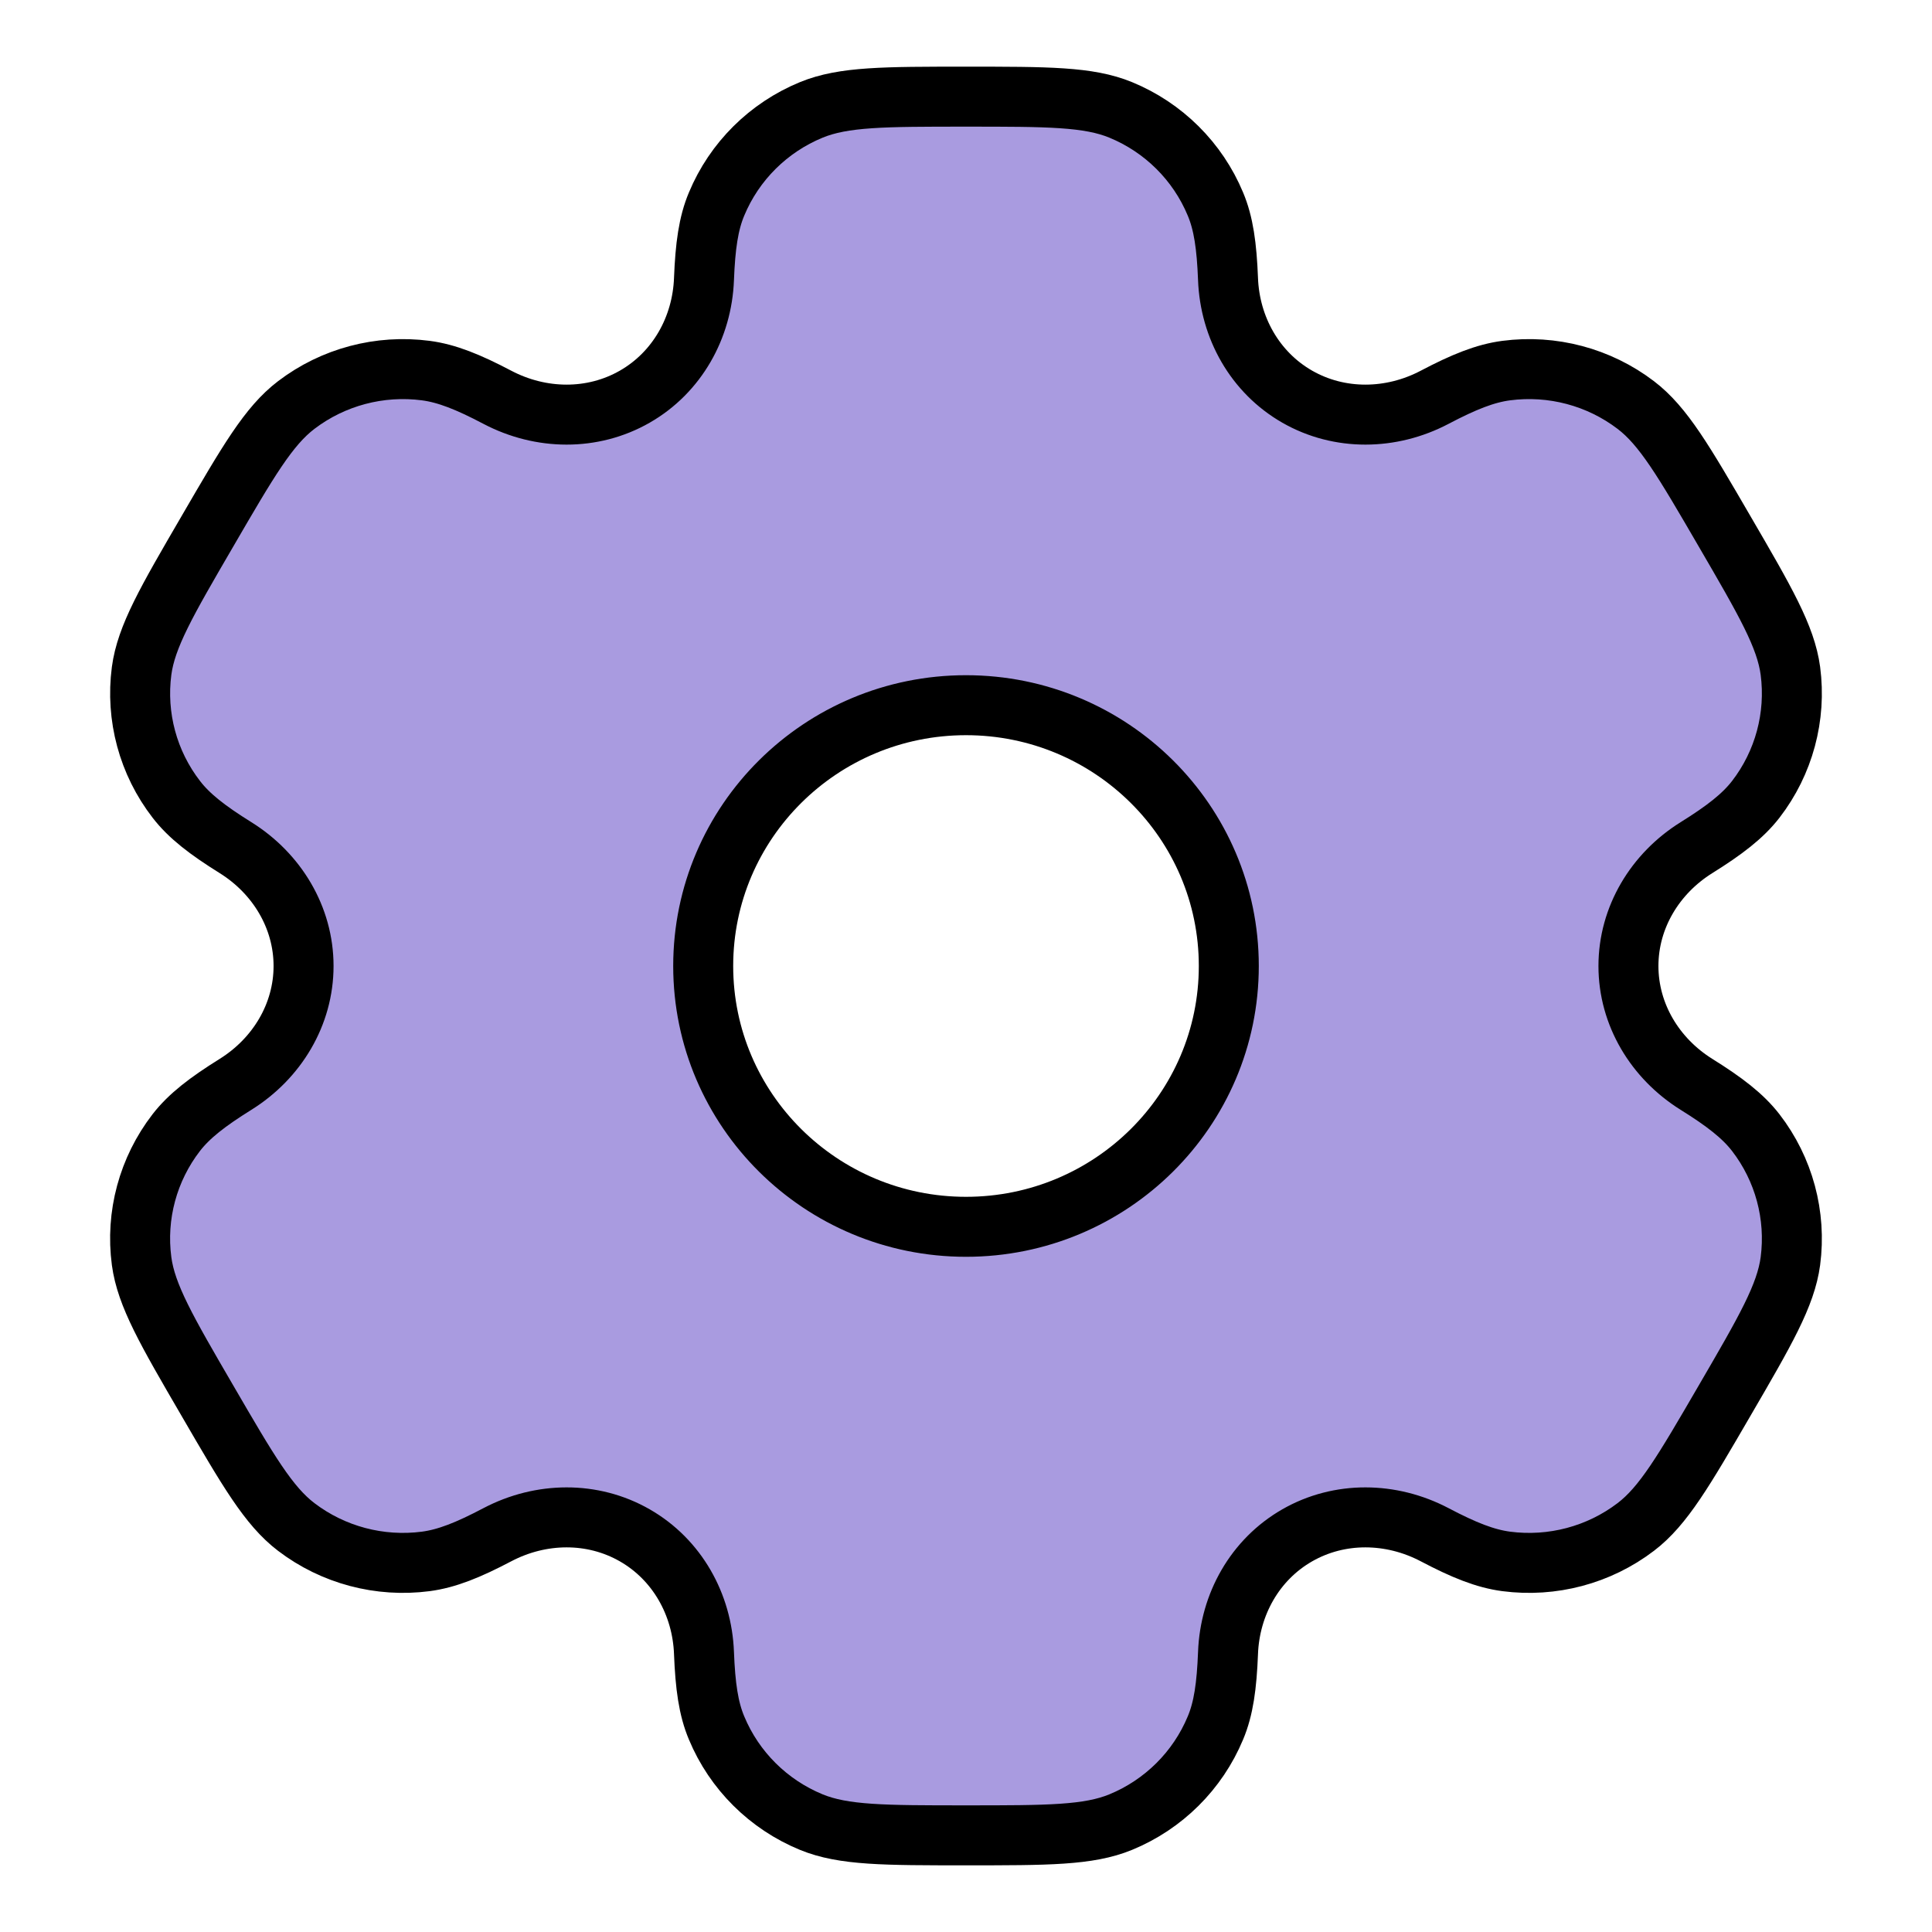
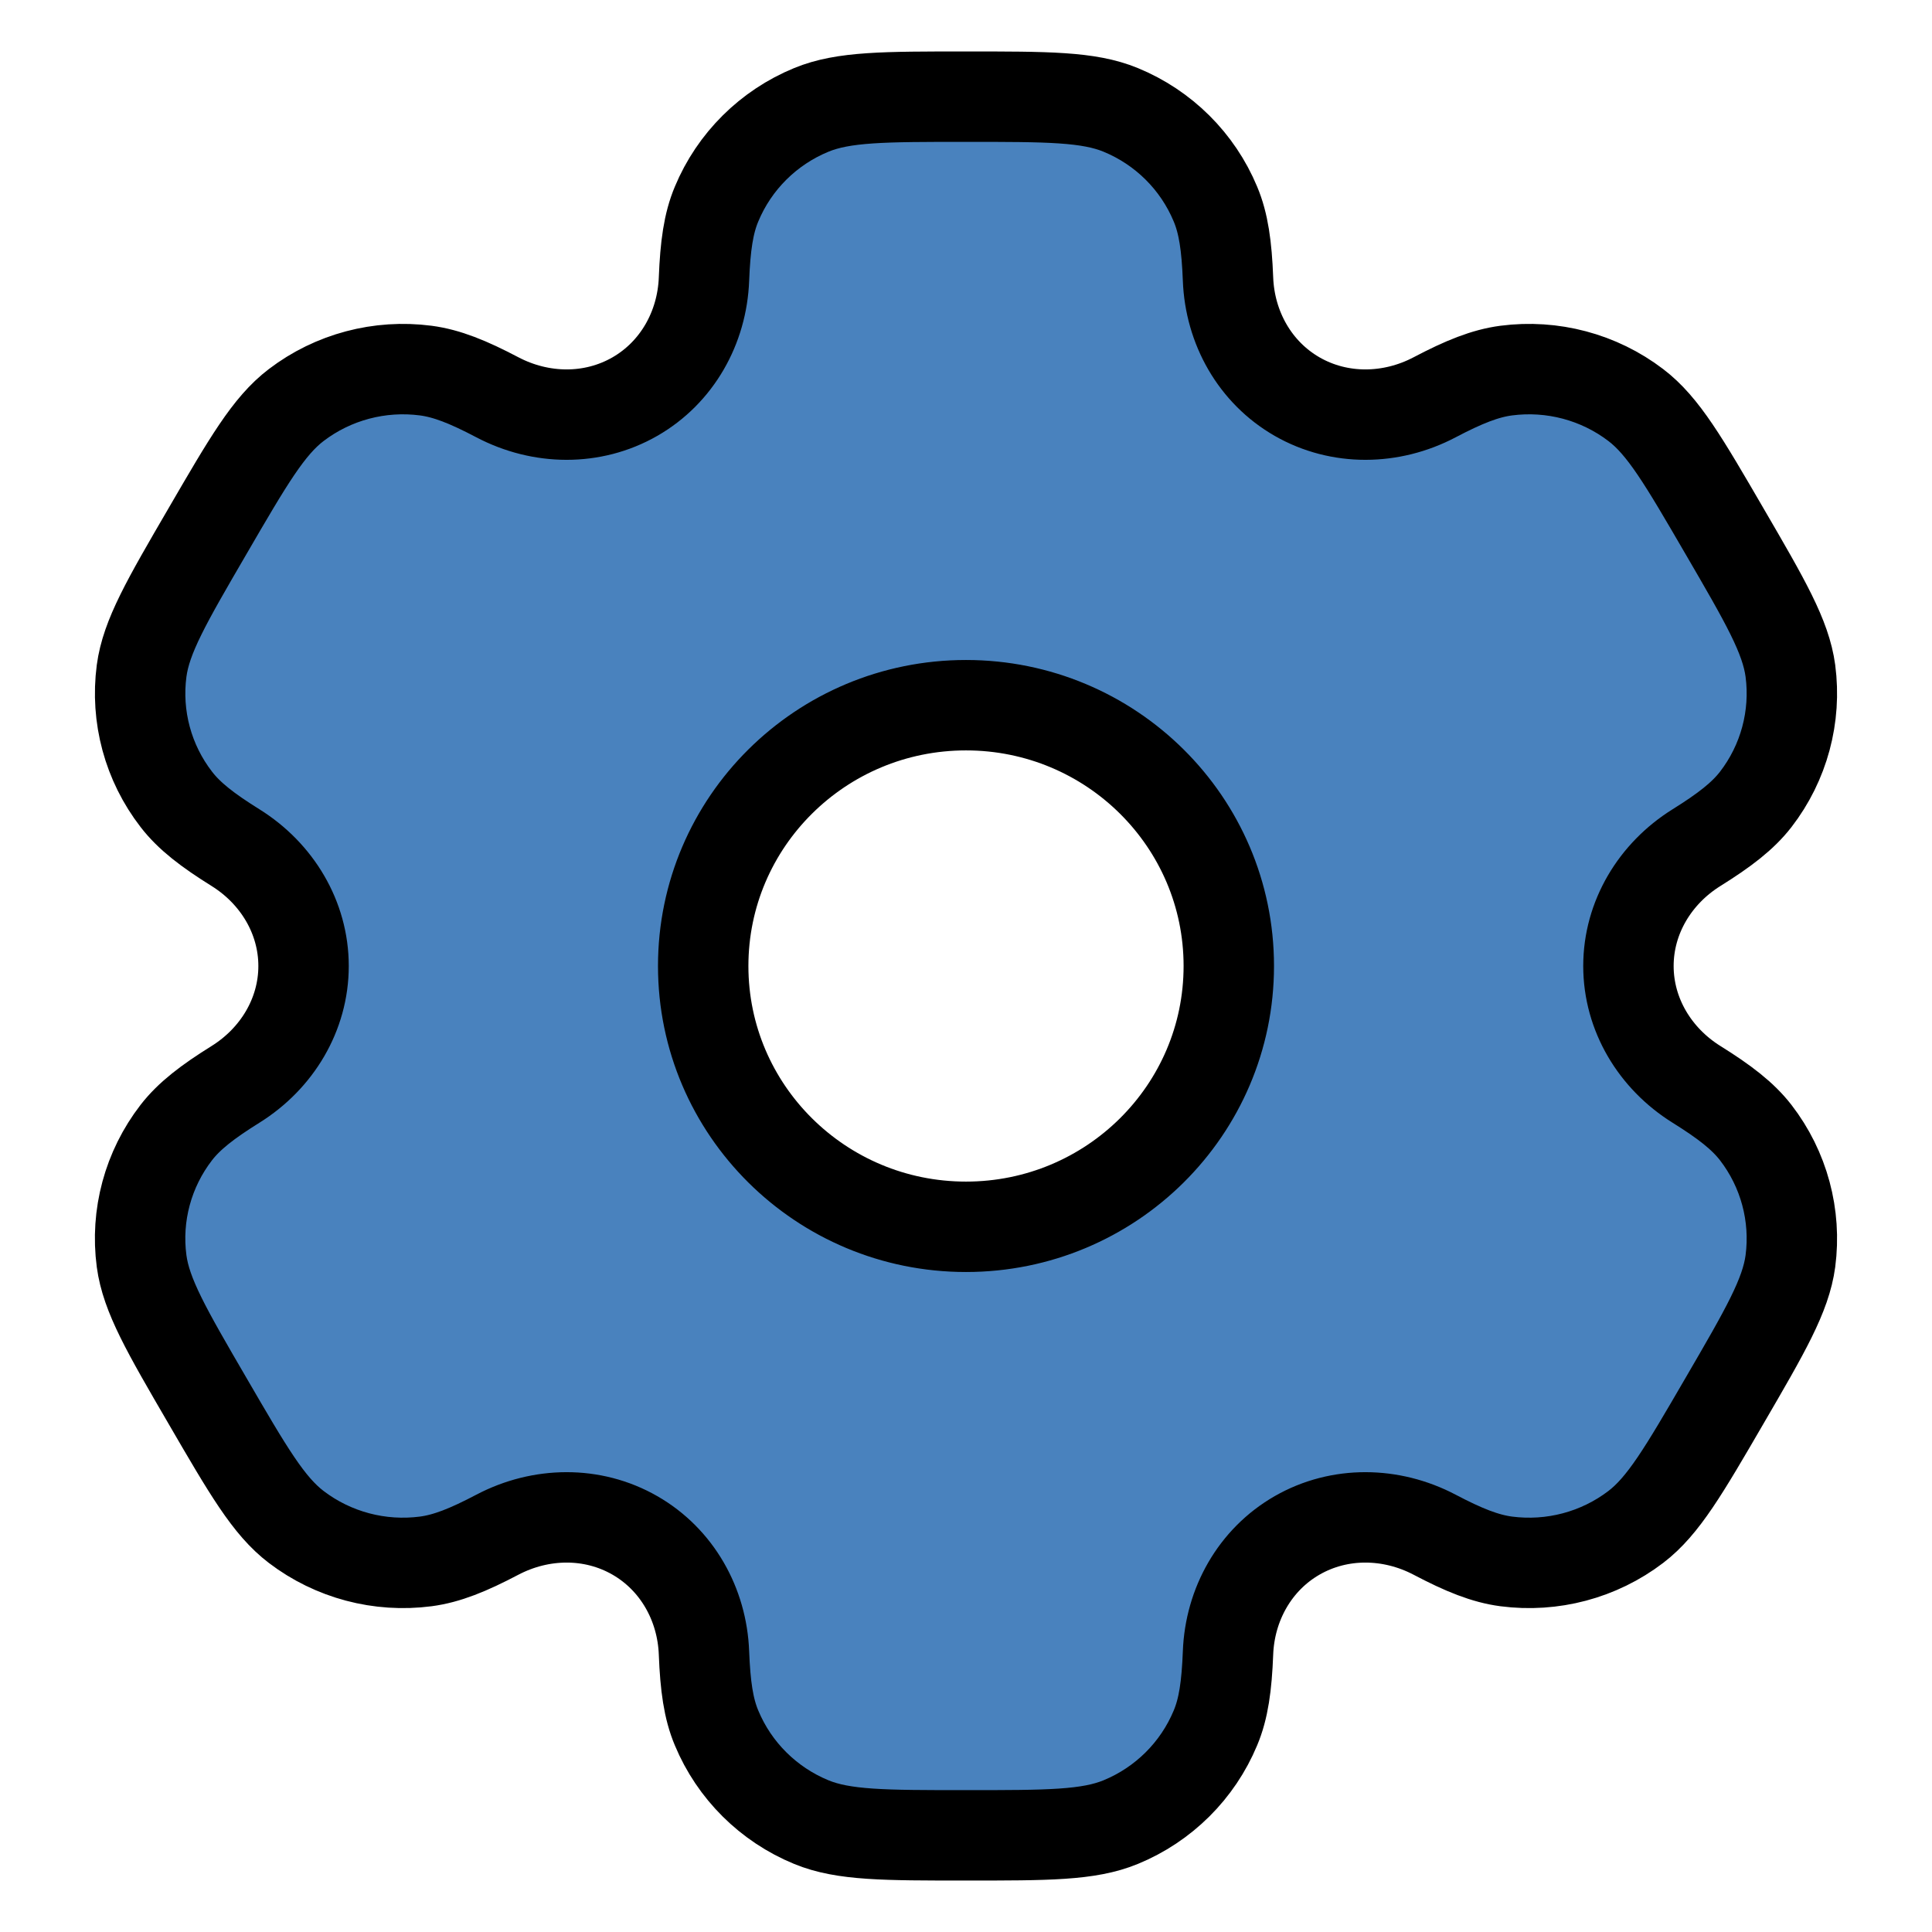
<svg xmlns="http://www.w3.org/2000/svg" width="100%" height="100%" viewBox="0 0 64 64" version="1.1" xml:space="preserve" style="fill-rule:evenodd;clip-rule:evenodd;stroke-linejoin:round;stroke-miterlimit:2;">
-   <g transform="matrix(1,0,0,1,-64,-64)">
-     <g transform="matrix(0.177329,0,0,0.205729,14.2581,-8)">
-       <rect x="280.506" y="349.975" width="360.911" height="311.089" style="fill:none;" />
-     </g>
-     <g transform="matrix(2.87981,0,0,2.87981,60.0024,61.4423)">
-       <path d="M14.279,2.152C13.909,2 13.439,2 12.5,2C11.561,2 11.092,2 10.721,2.152C10.227,2.355 9.835,2.745 9.631,3.235C9.537,3.458 9.501,3.719 9.486,4.098C9.465,4.656 9.177,5.172 8.69,5.451C8.203,5.73 7.609,5.72 7.111,5.459C6.773,5.281 6.528,5.183 6.286,5.151C5.756,5.082 5.22,5.224 4.796,5.547C4.478,5.789 4.243,6.193 3.774,7C3.304,7.807 3.07,8.21 3.017,8.605C2.948,9.131 3.091,9.663 3.417,10.084C3.565,10.276 3.774,10.437 4.098,10.639C4.574,10.936 4.88,11.442 4.88,12C4.88,12.558 4.574,13.064 4.098,13.361C3.774,13.563 3.565,13.724 3.416,13.916C3.091,14.337 2.947,14.869 3.017,15.395C3.07,15.789 3.304,16.193 3.774,17C4.243,17.807 4.478,18.211 4.796,18.453C5.22,18.776 5.756,18.918 6.286,18.849C6.528,18.817 6.773,18.719 7.111,18.541C7.609,18.28 8.203,18.27 8.69,18.549C9.177,18.828 9.465,19.344 9.486,19.902C9.501,20.282 9.537,20.542 9.631,20.765C9.835,21.255 10.227,21.645 10.721,21.848C11.092,22 11.561,22 12.5,22C13.439,22 13.909,22 14.279,21.848C14.773,21.645 15.165,21.255 15.369,20.765C15.463,20.542 15.499,20.282 15.514,19.902C15.535,19.344 15.823,18.828 16.31,18.549C16.797,18.27 17.391,18.28 17.889,18.541C18.227,18.719 18.472,18.817 18.714,18.849C19.244,18.918 19.78,18.776 20.204,18.453C20.522,18.211 20.757,17.807 21.226,17C21.696,16.193 21.93,15.789 21.983,15.395C22.052,14.869 21.909,14.337 21.584,13.916C21.435,13.724 21.226,13.563 20.902,13.361C20.426,13.064 20.12,12.558 20.12,12C20.12,11.442 20.426,10.936 20.902,10.639C21.226,10.437 21.435,10.276 21.584,10.084C21.909,9.663 22.052,9.131 21.983,8.605C21.93,8.211 21.696,7.807 21.226,7C20.757,6.193 20.522,5.789 20.204,5.547C19.78,5.224 19.244,5.082 18.714,5.151C18.472,5.183 18.227,5.281 17.889,5.459C17.392,5.72 16.797,5.73 16.31,5.451C15.823,5.172 15.535,4.656 15.514,4.098C15.499,3.718 15.463,3.458 15.369,3.235C15.165,2.745 14.773,2.355 14.279,2.152ZM12.5,15C14.169,15 15.523,13.657 15.523,12C15.523,10.343 14.169,9 12.5,9C10.831,9 9.477,10.343 9.477,12C9.477,13.657 10.831,15 12.5,15Z" style="fill:rgb(169,155,224);stroke:black;stroke-width:0.69px;" />
+   <g transform="matrix(1,0,0,1,-10,-10)">
+     <g id="settings">
+       <g transform="matrix(0.177329,0,0,0.205729,-39.74185,-62)">
+         <rect x="280.506" y="349.975" width="360.911" height="311.089" style="fill:none;" />
+       </g>
+       <g transform="matrix(2.879807,0,0,2.879807,6.002373,7.442312)">
+         <path d="M14.279,2.152C13.909,2 13.439,2 12.5,2C11.561,2 11.091,2 10.721,2.152C10.227,2.355 9.835,2.745 9.631,3.235C9.537,3.458 9.501,3.719 9.486,4.098C9.465,4.656 9.177,5.172 8.69,5.451C8.203,5.73 7.609,5.72 7.111,5.459C6.773,5.281 6.528,5.183 6.286,5.151C5.756,5.082 5.22,5.224 4.796,5.547C4.478,5.789 4.243,6.193 3.774,7C3.304,7.807 3.07,8.21 3.017,8.605C2.948,9.131 3.091,9.663 3.417,10.084C3.565,10.276 3.774,10.437 4.098,10.639C4.574,10.936 4.88,11.442 4.88,12C4.88,12.558 4.574,13.064 4.098,13.361C3.774,13.563 3.565,13.724 3.416,13.916C3.091,14.337 2.947,14.869 3.017,15.395C3.07,15.789 3.304,16.193 3.774,17C4.243,17.807 4.478,18.211 4.796,18.453C5.22,18.776 5.756,18.918 6.286,18.849C6.528,18.817 6.773,18.719 7.111,18.541C7.609,18.28 8.203,18.27 8.69,18.549C9.177,18.828 9.465,19.344 9.486,19.902C9.501,20.282 9.537,20.542 9.631,20.765C9.835,21.255 10.227,21.645 10.721,21.848C11.091,22 11.561,22 12.5,22C13.439,22 13.909,22 14.279,21.848C14.773,21.645 15.165,21.255 15.369,20.765C15.463,20.542 15.499,20.282 15.514,19.902C15.535,19.344 15.823,18.828 16.31,18.549C16.797,18.27 17.391,18.28 17.889,18.541C18.227,18.719 18.472,18.817 18.714,18.849C19.244,18.918 19.78,18.776 20.204,18.453C20.522,18.21 20.757,17.807 21.226,17C21.696,16.193 21.93,15.789 21.983,15.395C22.052,14.869 21.909,14.337 21.584,13.916C21.435,13.724 21.226,13.563 20.902,13.361C20.426,13.064 20.12,12.558 20.12,12C20.12,11.442 20.426,10.936 20.902,10.639C21.226,10.437 21.435,10.276 21.584,10.084C21.909,9.663 22.052,9.131 21.983,8.605C21.93,8.211 21.696,7.807 21.226,7C20.757,6.193 20.522,5.789 20.204,5.547C19.78,5.224 19.244,5.082 18.714,5.151C18.472,5.183 18.227,5.281 17.889,5.459C17.392,5.72 16.797,5.73 16.31,5.451C15.823,5.172 15.535,4.656 15.514,4.098C15.499,3.718 15.463,3.458 15.369,3.235C15.165,2.745 14.773,2.355 14.279,2.152ZM12.5,15C14.169,15 15.523,13.657 15.523,12C15.523,10.343 14.169,9 12.5,9C10.831,9 9.477,10.343 9.477,12C9.477,13.657 10.831,15 12.5,15Z" style="fill:rgb(73,130,190);stroke:black;stroke-width:1.04px;" />
+       </g>
    </g>
  </g>
</svg>
